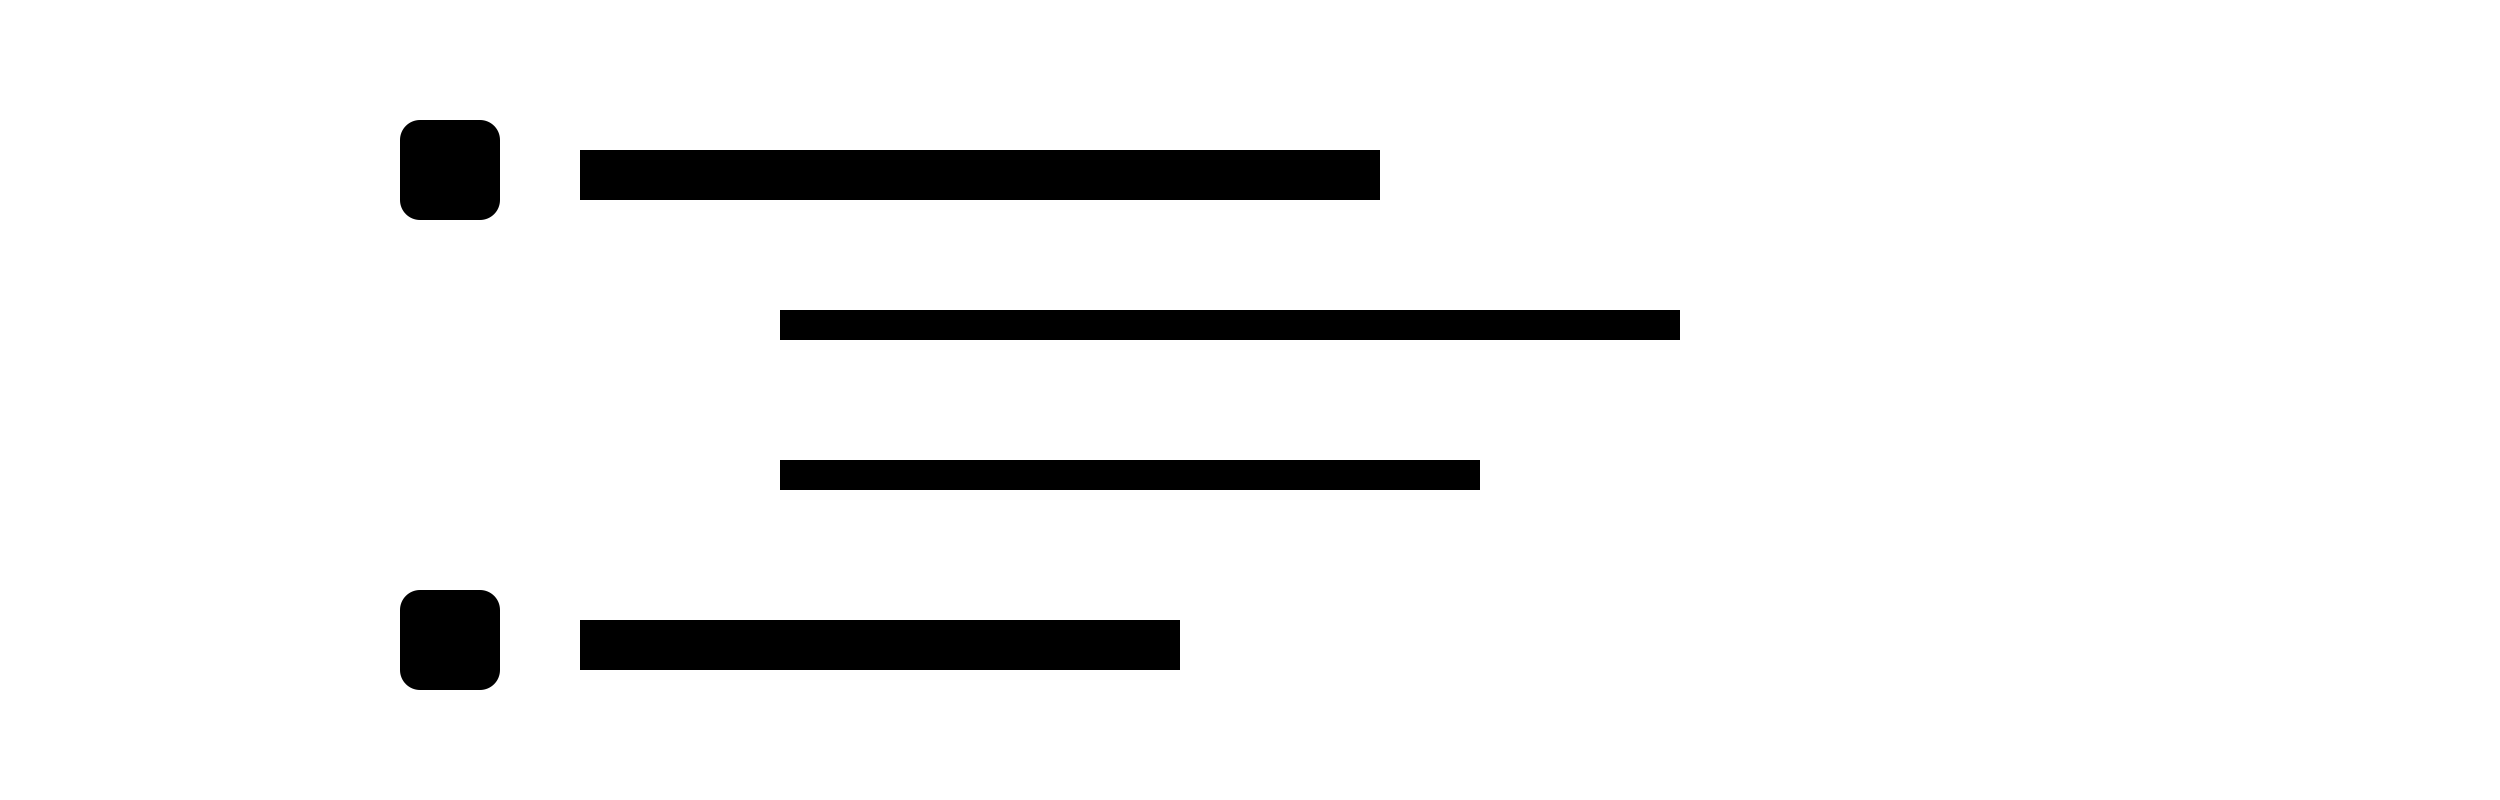
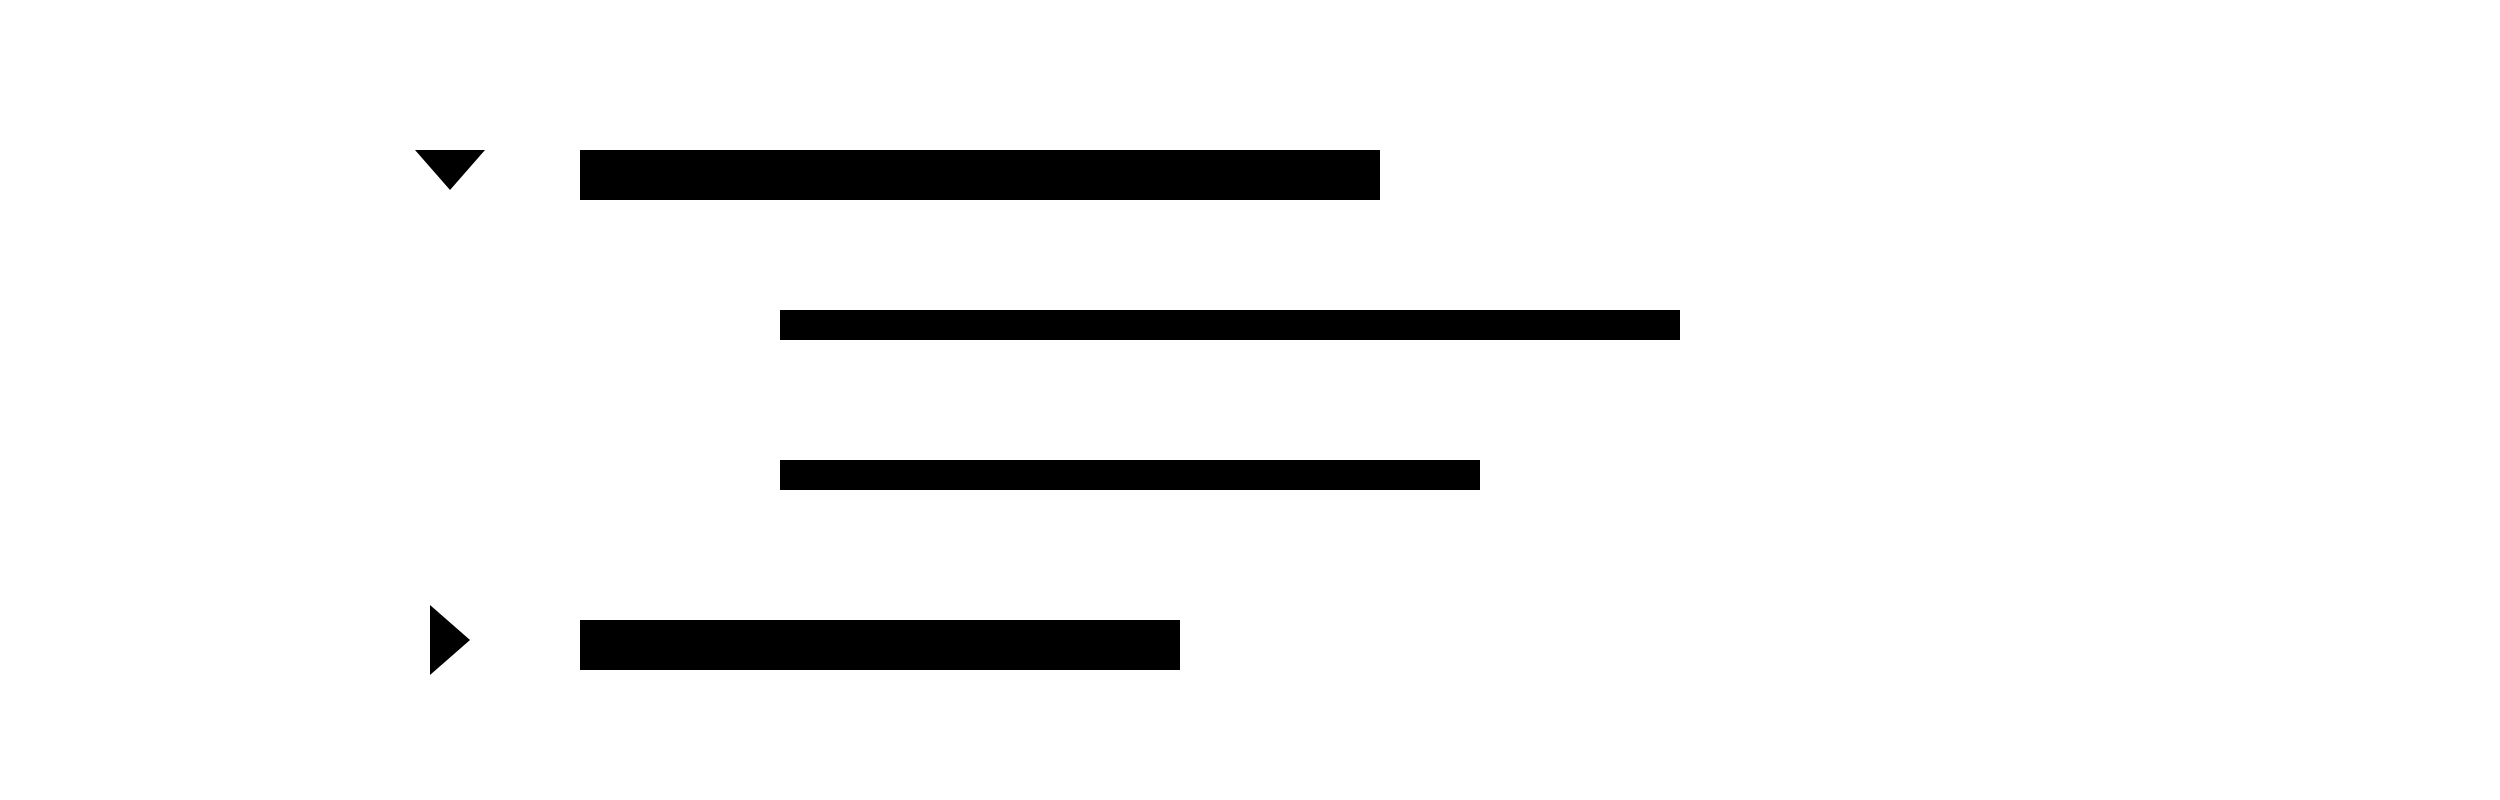
<svg xmlns="http://www.w3.org/2000/svg" viewBox="0 0 250 80">
-   <rect class="interactive" x="40" y="12" width="10" height="10" rx="2" />
+   <polyline class="interactive" points="41.5,15 45,19 48.5,15" stroke-linecap="round" stroke-linejoin="round" />
  <rect class="text-line" x="58" y="15" width="80" height="5" />
  <rect class="text-line" x="78" y="31" width="90" height="3" />
  <rect class="text-line" x="78" y="46" width="70" height="3" />
-   <rect class="interactive" x="40" y="59" width="10" height="10" rx="2" />
+   <polyline class="interactive" points="43,60.5 47,64 43,67.5" stroke-linecap="round" stroke-linejoin="round" />
  <rect class="text-line" x="58" y="62" width="60" height="5" />
</svg>
